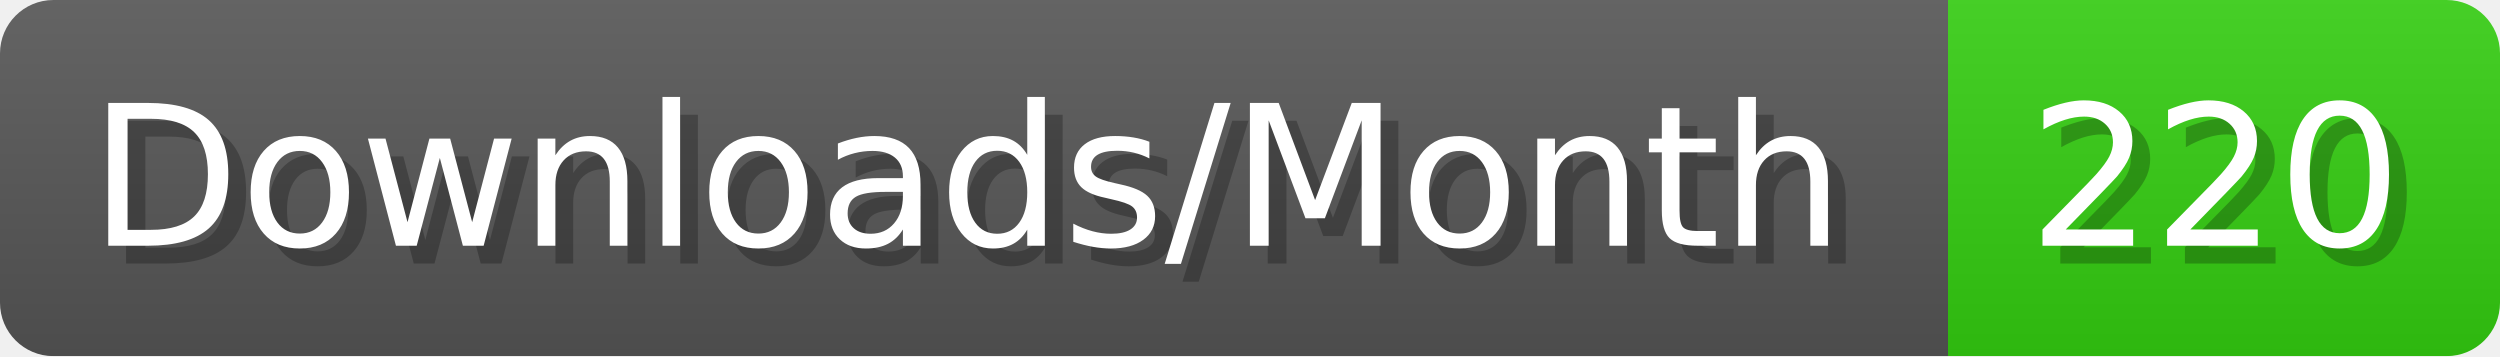
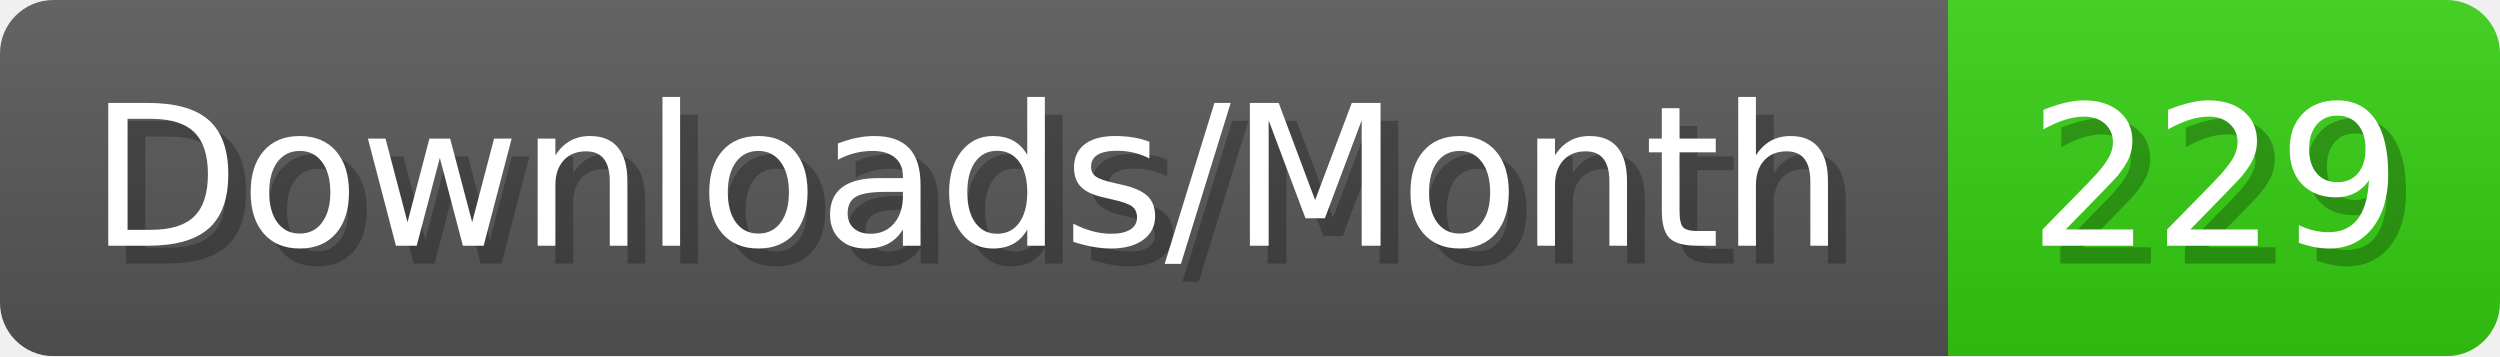
- <svg xmlns="http://www.w3.org/2000/svg" width="140.4" height="20" viewBox="0 0 1404 200" role="img" aria-label="Downloads/Month: 220">
+ <svg xmlns="http://www.w3.org/2000/svg" width="140.4" height="20" viewBox="0 0 1404 200" role="img" aria-label="Downloads/Month: 229">
  <linearGradient id="YlXUI" x2="0" y2="100%">
    <stop offset="0" stop-opacity=".1" stop-color="#EEE" />
    <stop offset="1" stop-opacity=".1" />
  </linearGradient>
  <mask id="JHhop">
    <rect width="1404" height="200" rx="30" fill="#FFF" />
  </mask>
  <g mask="url(#JHhop)">
    <rect width="1094" height="200" fill="#555" />
    <rect width="310" height="200" fill="#3C1" x="1094" />
    <rect width="1404" height="200" fill="url(#YlXUI)" />
  </g>
  <g aria-hidden="true" fill="#fff" text-anchor="start" font-family="Verdana,DejaVu Sans,sans-serif" font-size="110">
    <text x="60" y="148" textLength="994" fill="#000" opacity="0.25">Downloads/Month</text>
    <text x="50" y="138" textLength="994">Downloads/Month</text>
-     <text x="1149" y="148" textLength="210" fill="#000" opacity="0.25">220</text>
-     <text x="1139" y="138" textLength="210">220</text>
+     <text x="1149" y="148" textLength="210" fill="#000" opacity="0.25">229</text>
+     <text x="1139" y="138" textLength="210">229</text>
  </g>
</svg>
